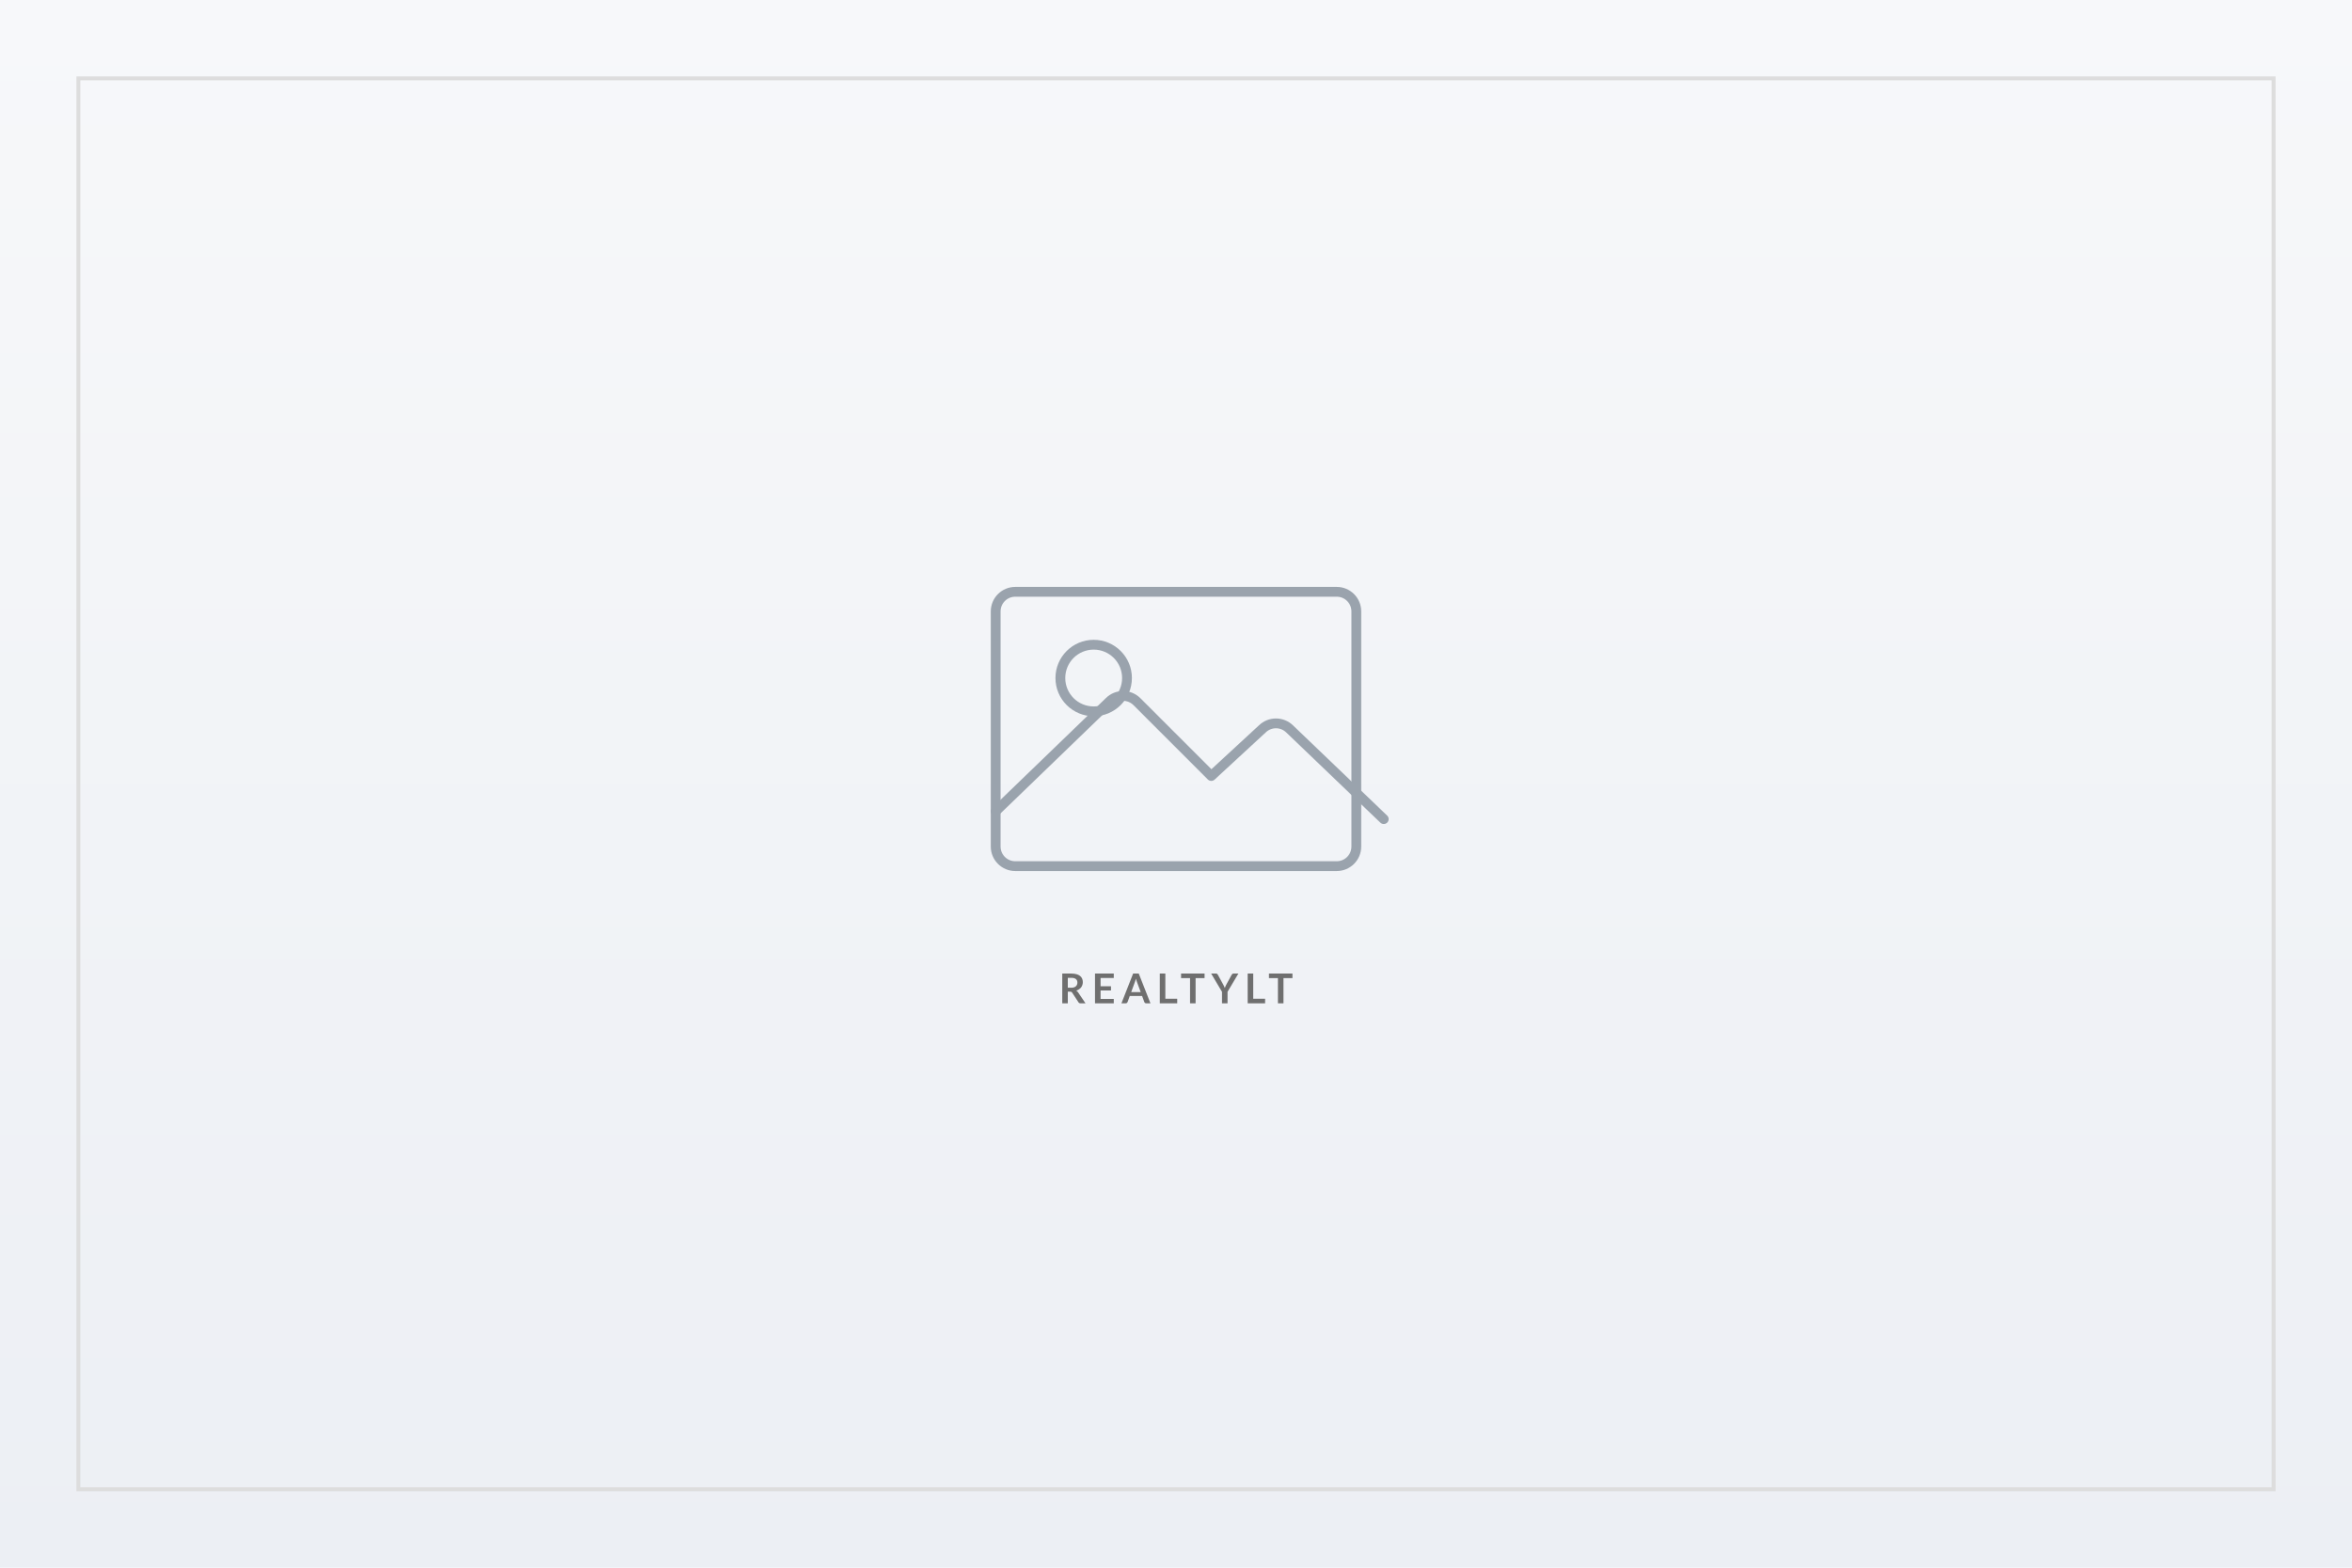
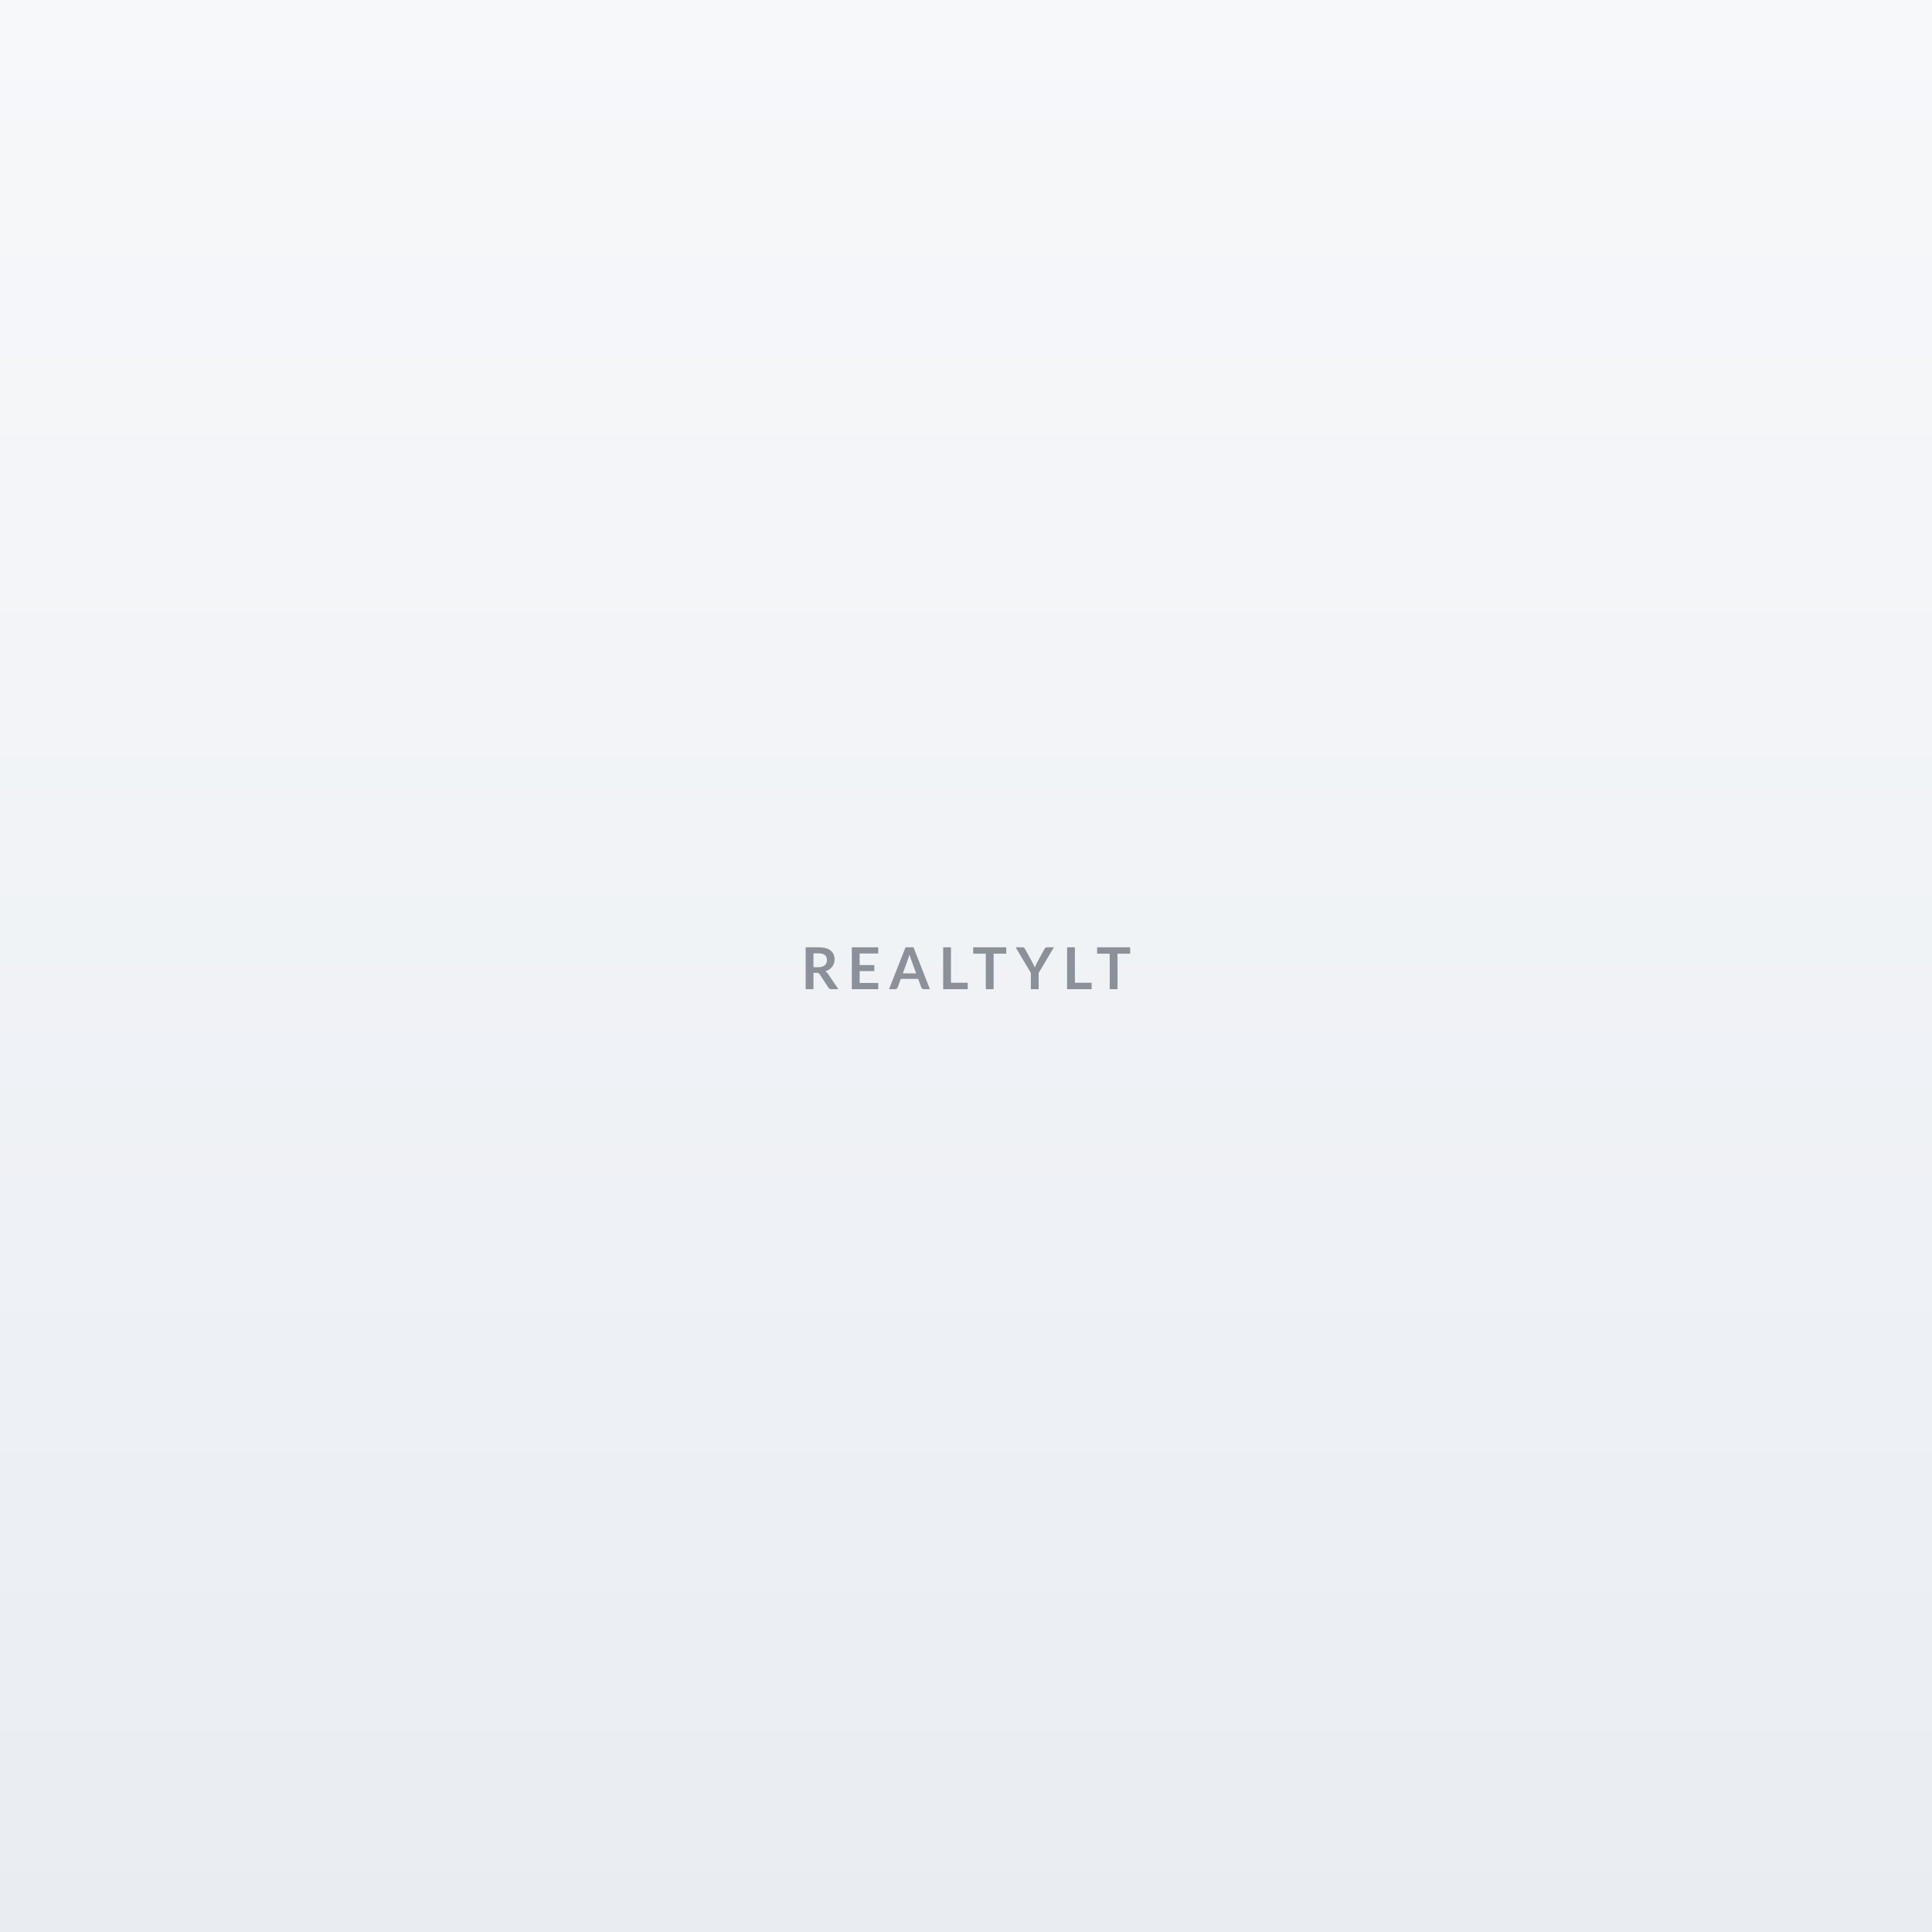
- <svg xmlns="http://www.w3.org/2000/svg" viewBox="0 0 1200 800" width="1200" height="800" role="img" aria-label="Photograph coming soon">
+ <svg xmlns="http://www.w3.org/2000/svg" viewBox="0 0 1000 1000" width="1000" height="1000" role="img" aria-label="Photograph coming soon">
  <defs>
    <linearGradient id="wash" x1="0" y1="0" x2="0" y2="1">
      <stop offset="0" stop-color="#f7f8fa" />
-       <stop offset="1" stop-color="#eceff4" />
+       <stop offset="1" stop-color="#e9edf2" />
    </linearGradient>
  </defs>
-   <rect width="1200" height="800" fill="url(#wash)" />
-   <rect x="40" y="40" width="1120" height="720" fill="none" stroke="#dddddd" stroke-width="2" />
-   <g transform="translate(600 372)" fill="none" stroke="#9aa3ad" stroke-width="5" stroke-linecap="round" stroke-linejoin="round">
-     <rect x="-92" y="-70" width="184" height="140" rx="10" />
-     <circle cx="-42" cy="-26" r="17" />
-     <path d="M-92 42 l58 -56 a10 10 0 0 1 14 0 l38 38 l26 -24 a10 10 0 0 1 14 0 l48 46" />
-   </g>
-   <text x="600" y="512" text-anchor="middle" font-family="Lato, Helvetica, Arial, sans-serif" font-size="21" font-weight="700" letter-spacing="3.2" fill="#6f6f6f">
+   <rect width="1000" height="1000" fill="url(#wash)" />
+   <text x="500" y="512" text-anchor="middle" font-family="Lato, Helvetica, Arial, sans-serif" font-size="30" font-weight="700" letter-spacing="4.6" fill="#8b9099">
    REALTYLT
  </text>
</svg>
